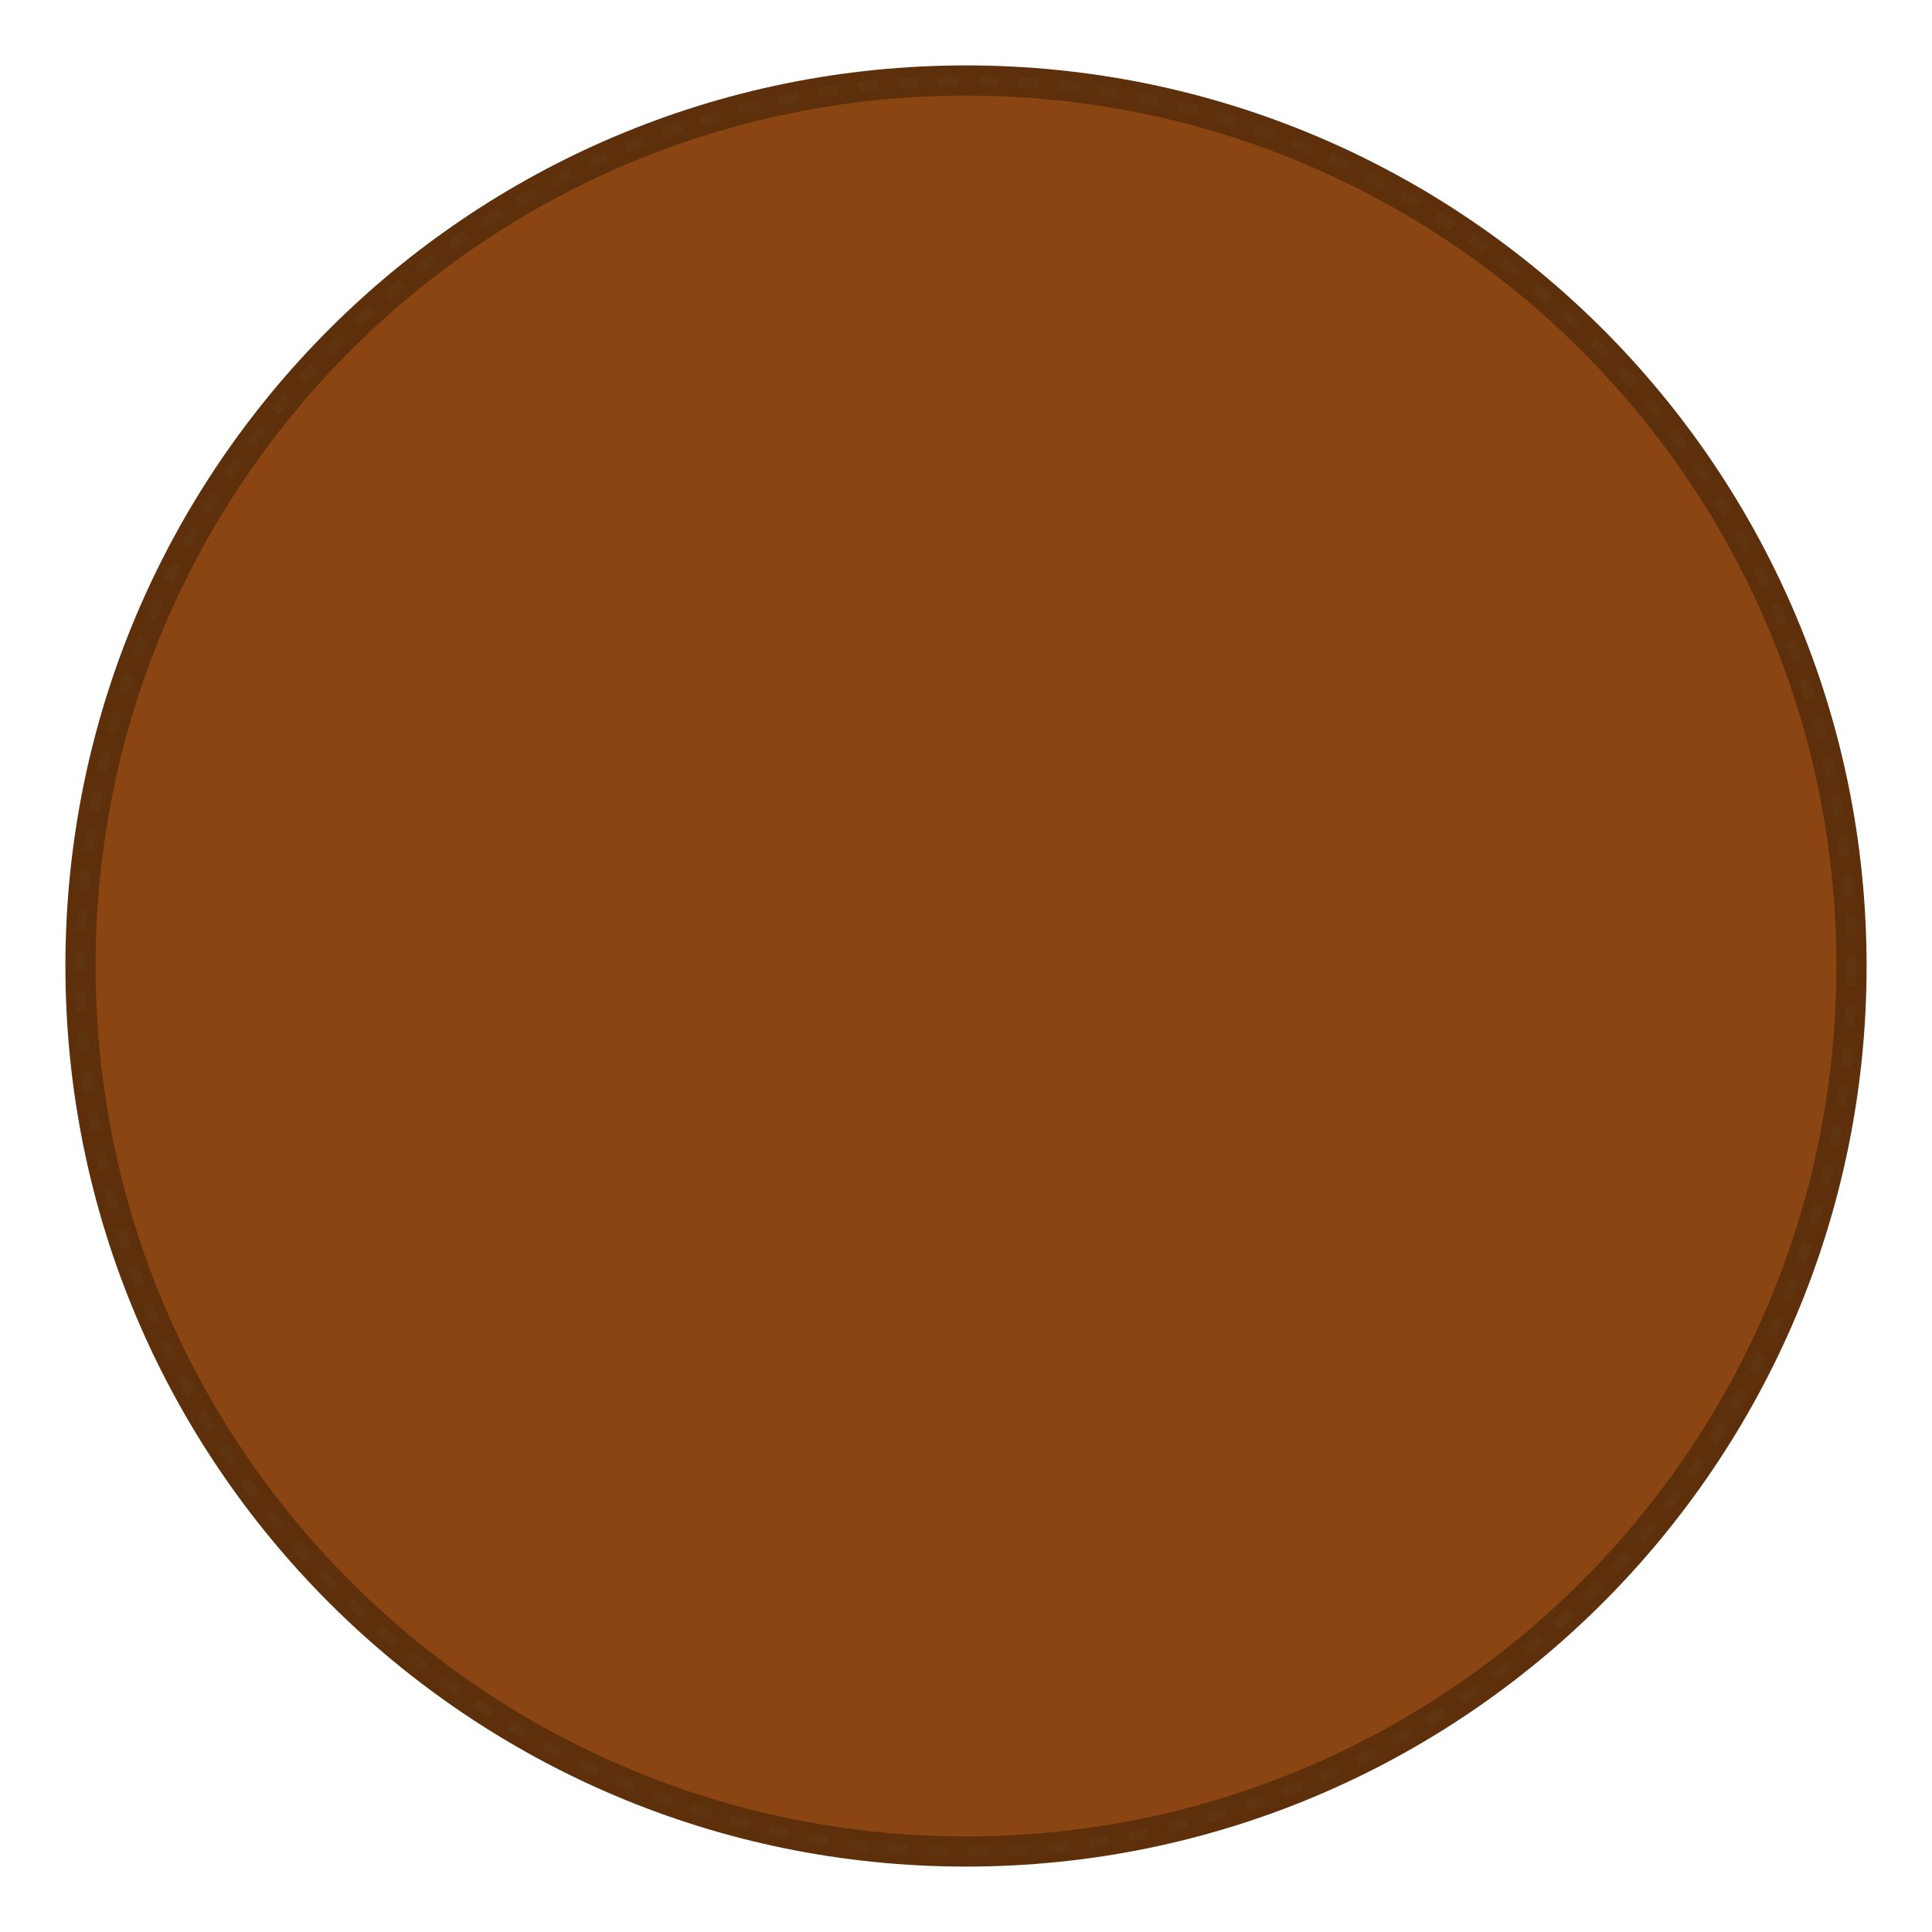
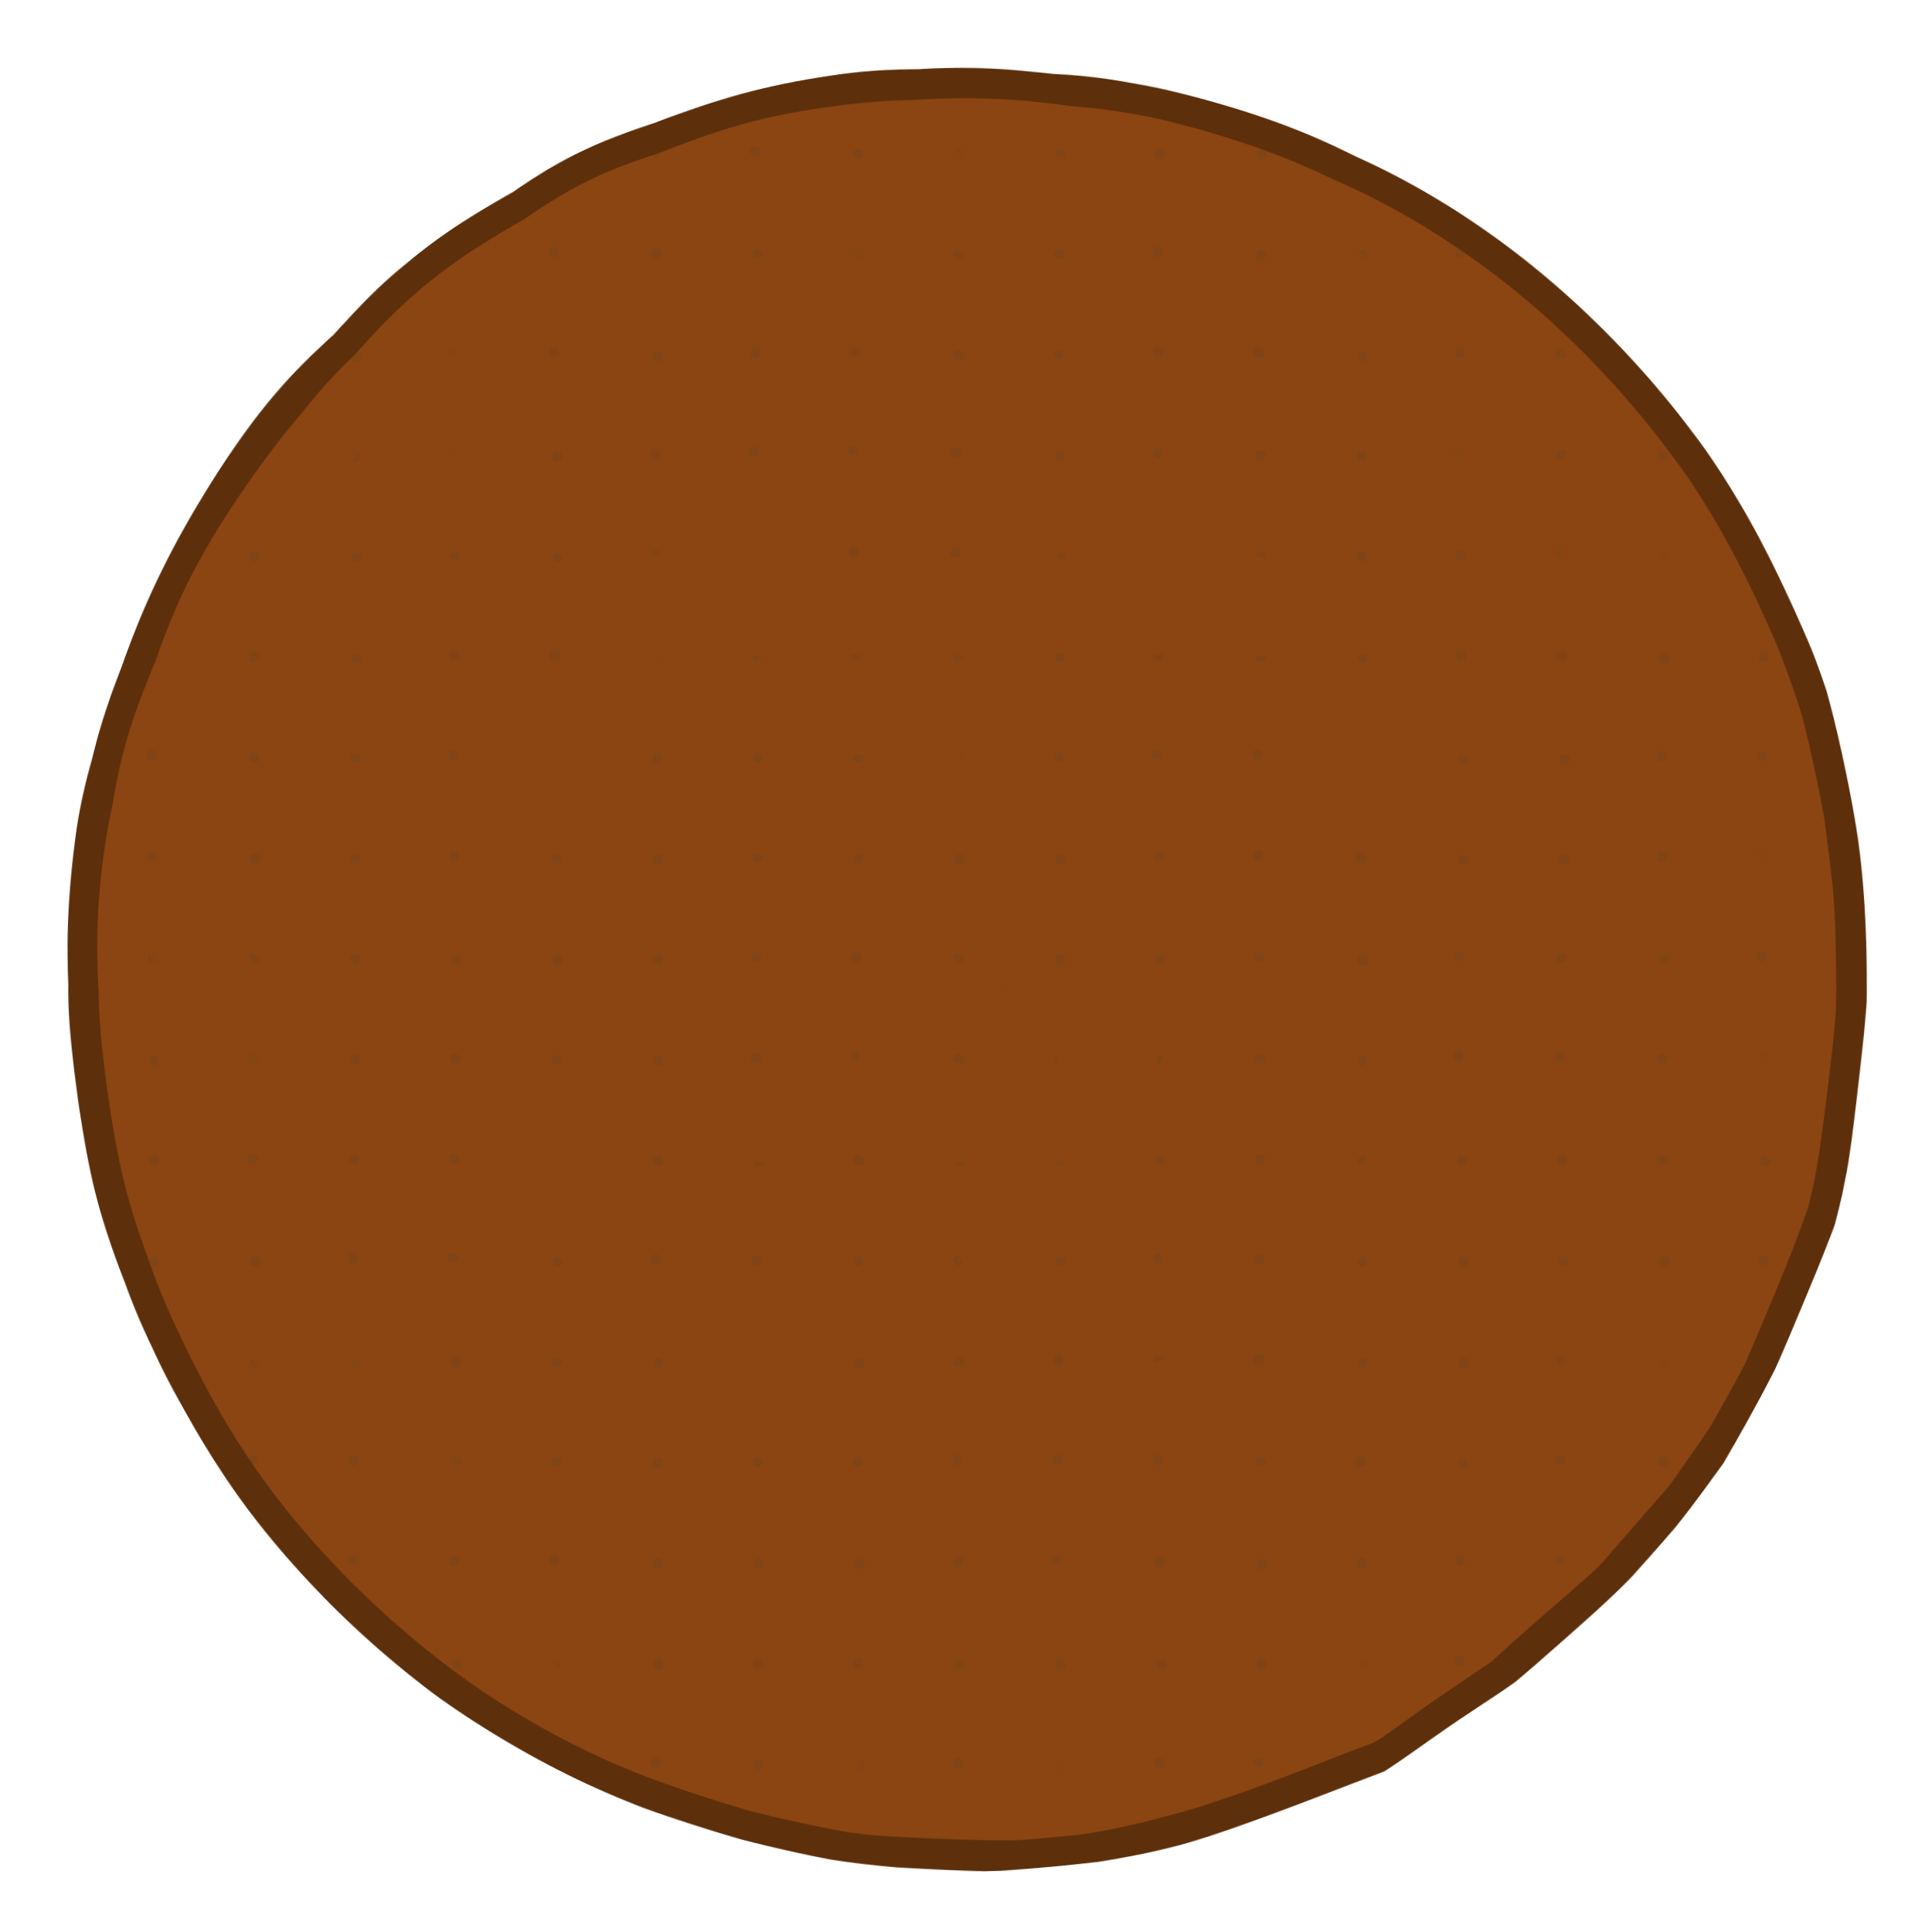
<svg xmlns="http://www.w3.org/2000/svg" viewBox="0 0 192 192">
-   <circle cx="96" cy="96" r="88" fill="#8B4513" stroke="#5D2F0A" stroke-width="3" />
-   <circle cx="96" cy="96" r="80" fill="none" stroke="#8B4513" stroke-width="2" />
-   <text x="96" y="65" text-anchor="middle" fill="#8B4513" font-family="Arial, sans-serif" font-size="12" font-weight="bold">MARUGO</text>
-   <text x="96" y="80" text-anchor="middle" fill="#8B4513" font-family="Arial, sans-serif" font-size="8" font-weight="bold">ORIGINAL</text>
-   <circle cx="96" cy="96" r="45" fill="none" stroke="#8B4513" stroke-width="2" />
-   <text x="96" y="115" text-anchor="middle" fill="#8B4513" font-family="Arial, sans-serif" font-size="20" font-weight="bold">OEM</text>
-   <text x="96" y="130" text-anchor="middle" fill="#8B4513" font-family="Arial, sans-serif" font-size="7">special menu</text>
-   <circle cx="96" cy="96" r="88" fill="none" stroke="#654321" stroke-width="1" opacity="0.3" stroke-dasharray="2,2" />
+   <defs>
+     <filter id="distressed192">
+       <feTurbulence baseFrequency="0.03" numOctaves="2" result="noise" />
+       <feDisplacementMap in="SourceGraphic" in2="noise" scale="1" />
+     </filter>
+     <pattern id="leather192" patternUnits="userSpaceOnUse" width="10" height="10">
+       <rect width="10" height="10" fill="#8B4513" />
+       <circle cx="5" cy="5" r="0.5" fill="#654321" opacity="0.3" />
+     </pattern>
+   </defs>
+   <circle cx="96" cy="96" r="88" fill="url(#leather192)" stroke="#5D2F0A" stroke-width="3" filter="url(#distressed192)" />
+   <circle cx="96" cy="96" r="80" fill="none" stroke="#8B4513" stroke-width="2" stroke-dasharray="5,3" opacity="0.7" />
+   <circle cx="96" cy="96" r="72" fill="none" stroke="#8B4513" stroke-width="2" stroke-dasharray="3,5" opacity="0.5" />
+   <text x="96" y="65" text-anchor="middle" fill="#8B4513" font-family="serif" font-size="14" font-weight="bold" filter="url(#distressed192)">MARUGO</text>
+   <text x="96" y="80" text-anchor="middle" fill="#8B4513" font-family="serif" font-size="8" font-weight="normal" filter="url(#distressed192)">ORIGINAL</text>
+   <circle cx="96" cy="96" r="45" fill="none" stroke="#8B4513" stroke-width="3" filter="url(#distressed192)" />
+   <text x="96" y="115" text-anchor="middle" fill="#8B4513" font-family="serif" font-size="24" font-weight="bold" filter="url(#distressed192)">OEM</text>
+   <text x="96" y="130" text-anchor="middle" fill="#8B4513" font-family="serif" font-size="7" font-weight="normal" filter="url(#distressed192)">special menu</text>
+   <circle cx="68" cy="68" r="1" fill="#8B4513" opacity="0.6" />
+   <circle cx="124" cy="68" r="1" fill="#8B4513" opacity="0.6" />
+   <circle cx="68" cy="124" r="1" fill="#8B4513" opacity="0.6" />
+   <circle cx="124" cy="124" r="1" fill="#8B4513" opacity="0.6" />
+   <line x1="45" y1="45" x2="55" y2="45" stroke="#8B4513" stroke-width="1" opacity="0.5" />
+   <line x1="45" y1="45" x2="45" y2="55" stroke="#8B4513" stroke-width="1" opacity="0.5" />
+   <line x1="147" y1="45" x2="137" y2="45" stroke="#8B4513" stroke-width="1" opacity="0.5" />
+   <line x1="147" y1="45" x2="147" y2="55" stroke="#8B4513" stroke-width="1" opacity="0.5" />
+   <line x1="45" y1="147" x2="55" y2="147" stroke="#8B4513" stroke-width="1" opacity="0.5" />
+   <line x1="45" y1="147" x2="45" y2="137" stroke="#8B4513" stroke-width="1" opacity="0.5" />
+   <line x1="147" y1="147" x2="137" y2="147" stroke="#8B4513" stroke-width="1" opacity="0.5" />
+   <line x1="147" y1="147" x2="147" y2="137" stroke="#8B4513" stroke-width="1" opacity="0.5" />
</svg>
